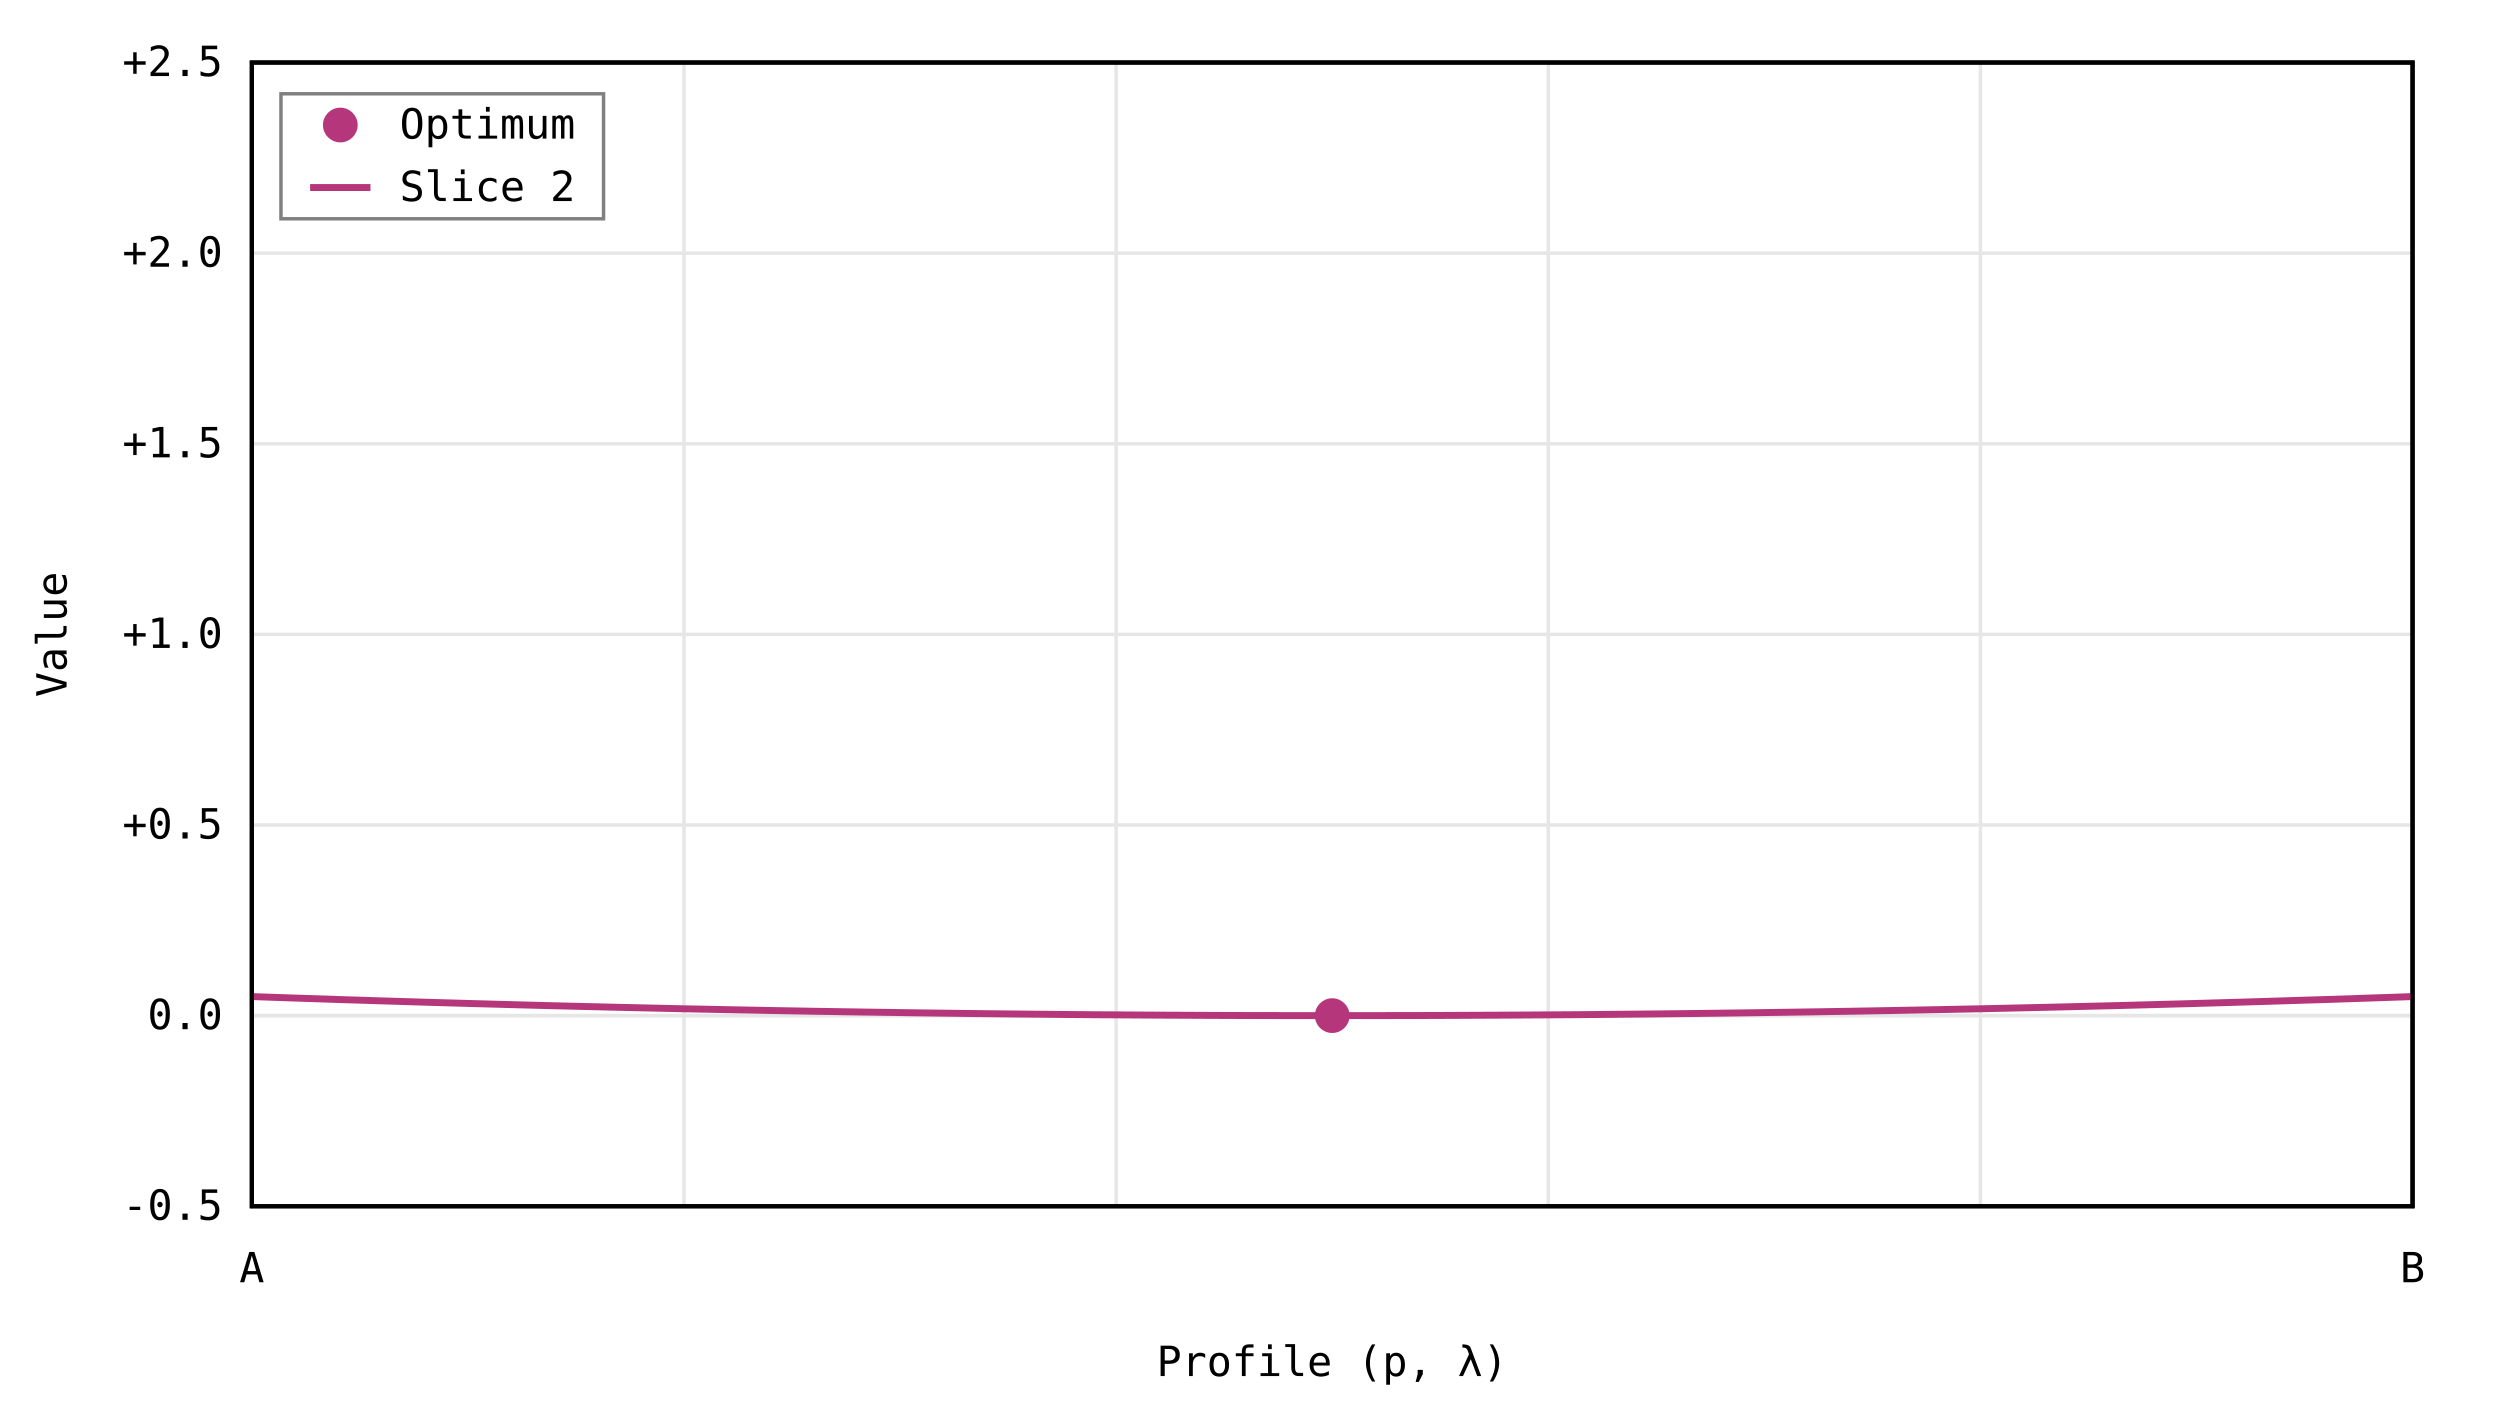
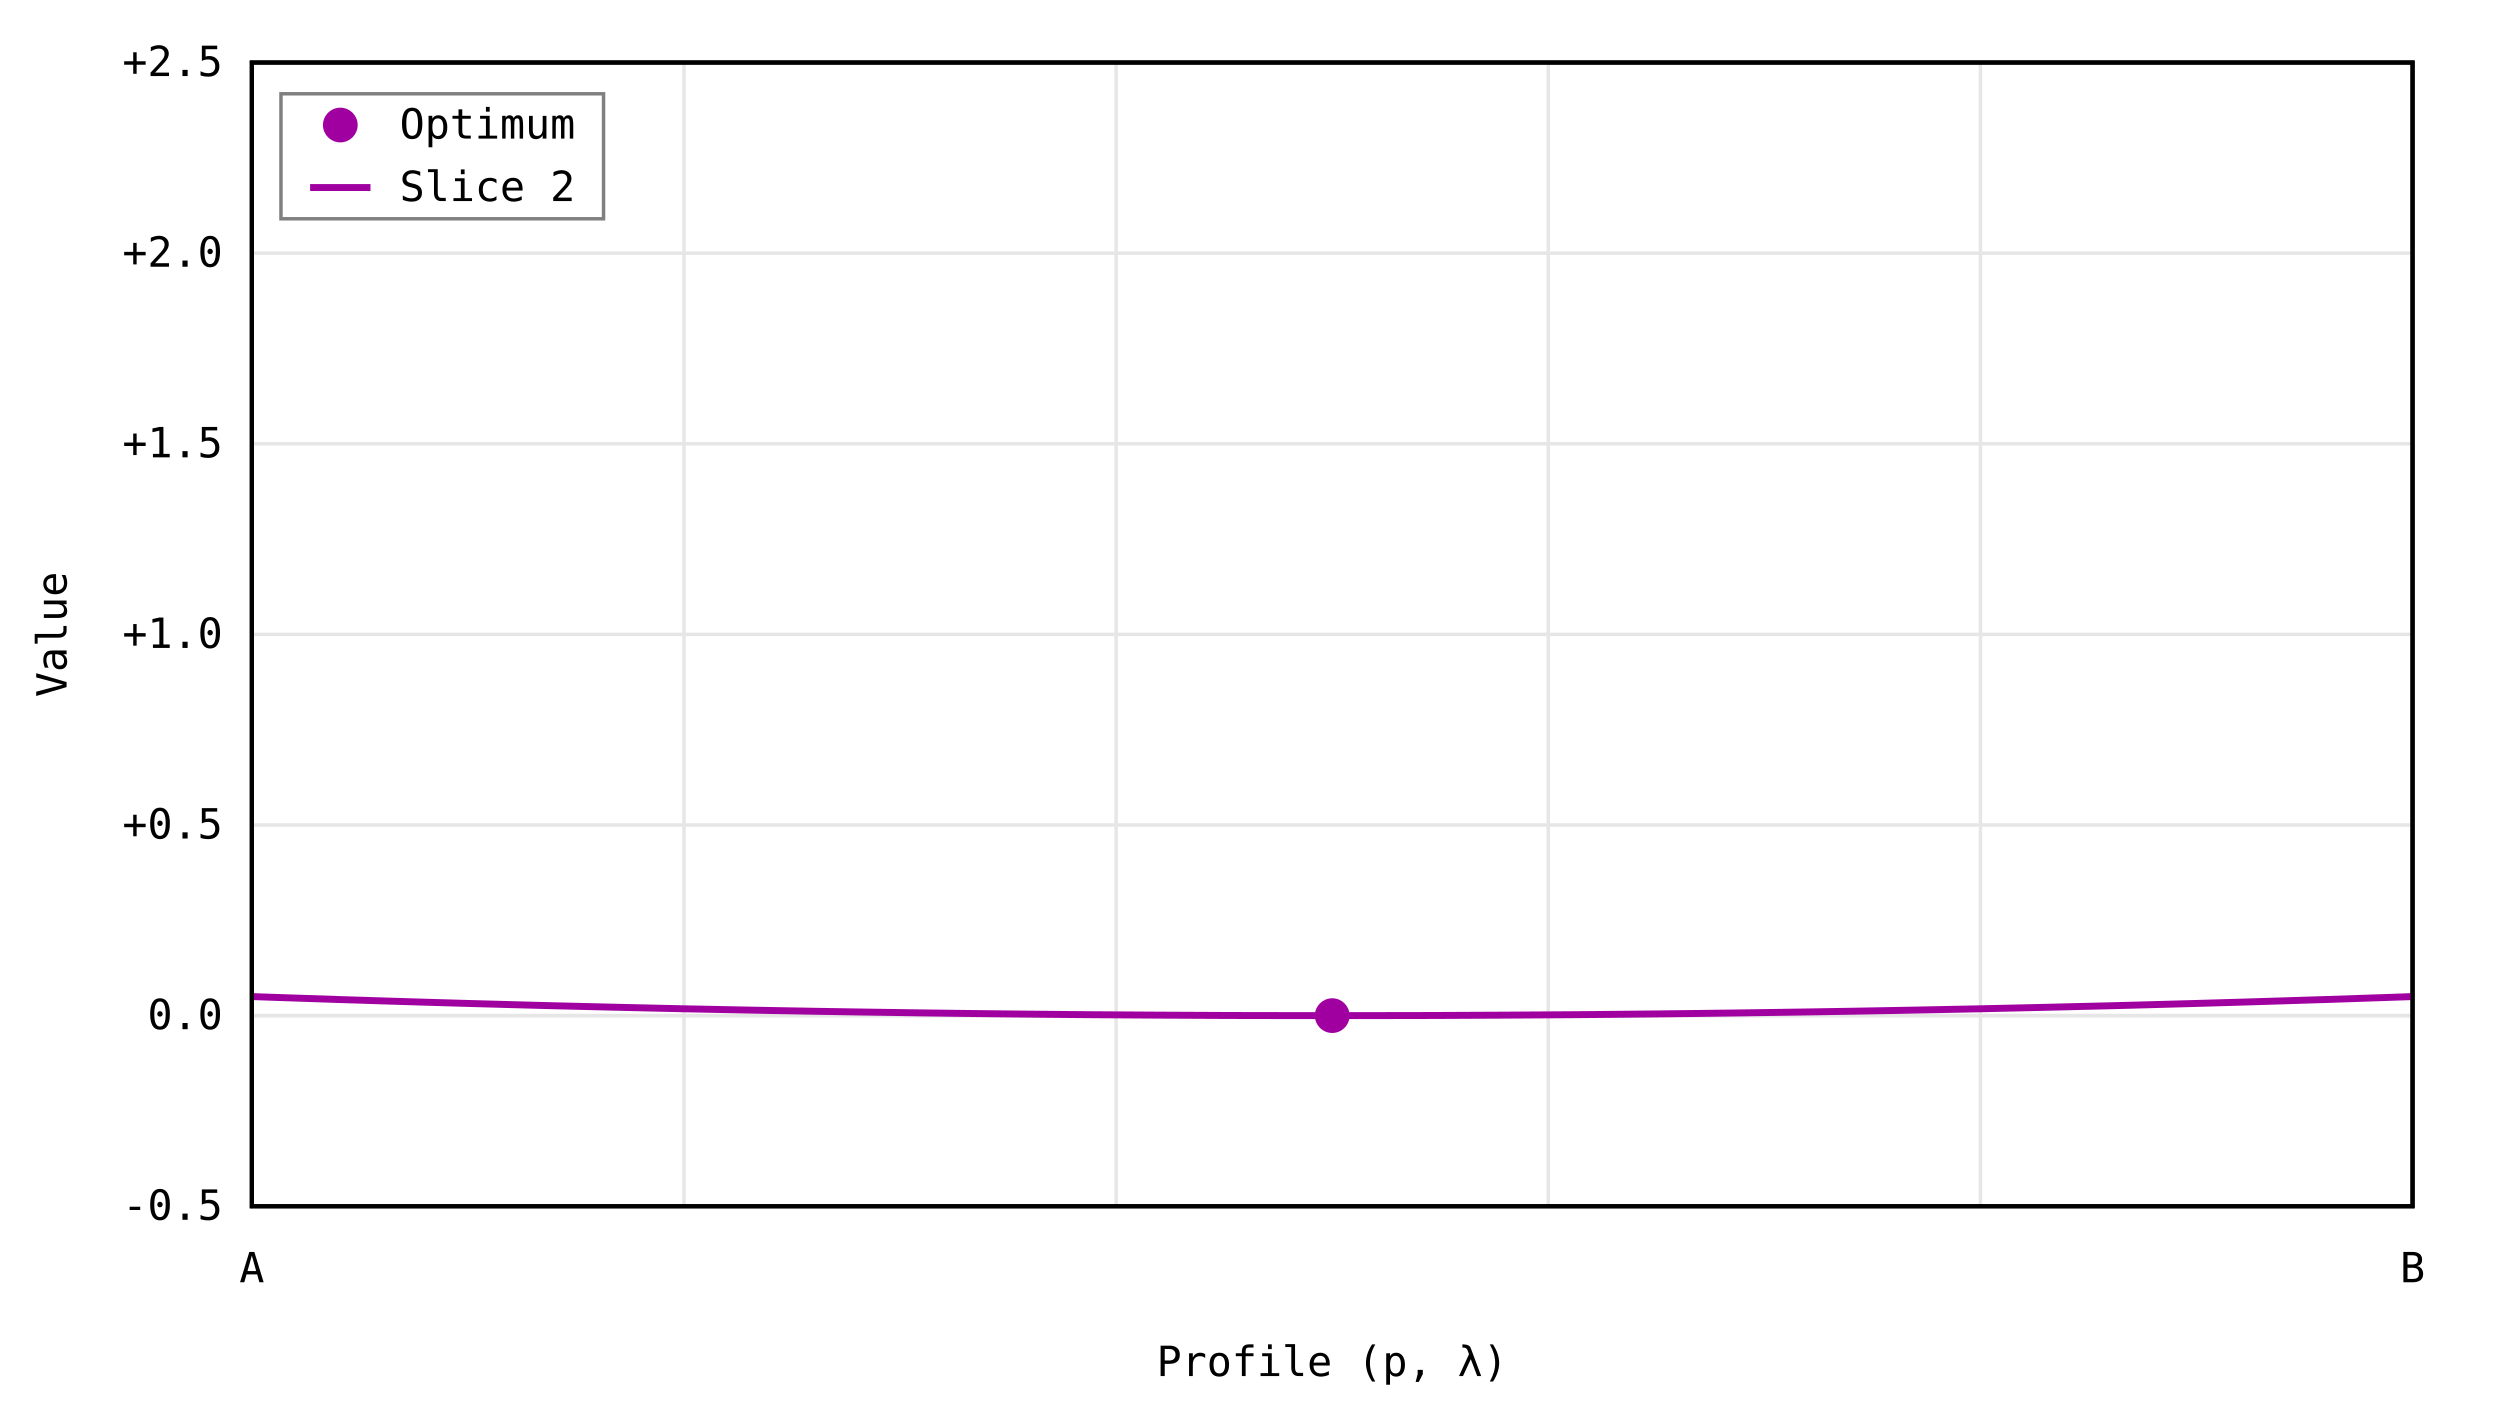
<svg xmlns="http://www.w3.org/2000/svg" xmlns:xlink="http://www.w3.org/1999/xlink" width="720" height="405" viewBox="0 0 720 405">
  <g id="gnuplot_canvas">
    <rect x="0" y="0" width="720" height="405" fill="none" />
    <defs>
      <circle id="gpDot" r="0.5" stroke-width="0.5" stroke="currentColor" />
      <path id="gpPt0" stroke-width="0.222" stroke="currentColor" d="M-1,0 h2 M0,-1 v2" />
      <path id="gpPt1" stroke-width="0.222" stroke="currentColor" d="M-1,-1 L1,1 M1,-1 L-1,1" />
      <path id="gpPt2" stroke-width="0.222" stroke="currentColor" d="M-1,0 L1,0 M0,-1 L0,1 M-1,-1 L1,1 M-1,1 L1,-1" />
      <rect id="gpPt3" stroke-width="0.222" stroke="currentColor" x="-1" y="-1" width="2" height="2" />
      <rect id="gpPt4" stroke-width="0.222" stroke="currentColor" fill="currentColor" x="-1" y="-1" width="2" height="2" />
      <circle id="gpPt5" stroke-width="0.222" stroke="currentColor" cx="0" cy="0" r="1" />
      <use xlink:href="#gpPt5" id="gpPt6" fill="currentColor" stroke="none" />
      <path id="gpPt7" stroke-width="0.222" stroke="currentColor" d="M0,-1.33 L-1.33,0.67 L1.33,0.67 z" />
      <use xlink:href="#gpPt7" id="gpPt8" fill="currentColor" stroke="none" />
      <use xlink:href="#gpPt7" id="gpPt9" stroke="currentColor" transform="rotate(180)" />
      <use xlink:href="#gpPt9" id="gpPt10" fill="currentColor" stroke="none" />
      <use xlink:href="#gpPt3" id="gpPt11" stroke="currentColor" transform="rotate(45)" />
      <use xlink:href="#gpPt11" id="gpPt12" fill="currentColor" stroke="none" />
      <path id="gpPt13" stroke-width="0.222" stroke="currentColor" d="M0,1.330 L1.265,0.411 L0.782,-1.067 L-0.782,-1.076 L-1.265,0.411 z" />
      <use xlink:href="#gpPt13" id="gpPt14" fill="currentColor" stroke="none" />
      <filter id="textbox" filterUnits="objectBoundingBox" x="0" y="0" height="1" width="1">
        <feFlood flood-color="white" flood-opacity="1" result="bgnd" />
        <feComposite in="SourceGraphic" in2="bgnd" operator="atop" />
      </filter>
      <filter id="greybox" filterUnits="objectBoundingBox" x="0" y="0" height="1" width="1">
        <feFlood flood-color="lightgrey" flood-opacity="1" result="grey" />
        <feComposite in="SourceGraphic" in2="grey" operator="atop" />
      </filter>
    </defs>
    <g fill="none" color="white" stroke="currentColor" stroke-width="1.00" stroke-linecap="butt" stroke-linejoin="miter">
</g>
    <g fill="none" color="white" stroke="currentColor" stroke-width="1.20" stroke-linecap="butt" stroke-linejoin="miter">
</g>
    <g fill="none" color="black" stroke="currentColor" stroke-width="1.20" stroke-linecap="butt" stroke-linejoin="miter">
</g>
    <g fill="none" color="black" stroke="black" stroke-width="1.00" stroke-linecap="butt" stroke-linejoin="miter">
</g>
    <g fill="none" color="black" stroke="currentColor" stroke-width="1.00" stroke-linecap="butt" stroke-linejoin="miter">
      <path stroke="rgb(230, 230, 230)" class="gridline" d="M72.53,292.50 L694.82,292.50  " />
    </g>
    <g fill="none" color="black" stroke="rgb(230, 230, 230)" stroke-width="1.20" stroke-linecap="butt" stroke-linejoin="miter">
</g>
    <g fill="none" color="black" stroke="currentColor" stroke-width="1.20" stroke-linecap="butt" stroke-linejoin="miter">
      <path stroke="black" d="M72.53,292.50 L72.62,292.50 M694.82,292.50 L694.73,292.50  " />
      <g transform="translate(64.14,296.40)" stroke="none" fill="black" font-family="Consolas, Menlo, monospace" font-size="12.00" text-anchor="end">
        <text>
          <tspan font-family="Consolas, Menlo, monospace"> 0.0</tspan>
        </text>
      </g>
    </g>
    <g fill="none" color="black" stroke="currentColor" stroke-width="1.20" stroke-linecap="butt" stroke-linejoin="miter">
</g>
    <g fill="none" color="black" stroke="black" stroke-width="1.00" stroke-linecap="butt" stroke-linejoin="miter">
</g>
    <g fill="none" color="black" stroke="currentColor" stroke-width="1.00" stroke-linecap="butt" stroke-linejoin="miter">
      <path stroke="rgb(230, 230, 230)" class="gridline" d="M72.53,347.40 L694.82,347.40  " />
    </g>
    <g fill="none" color="black" stroke="rgb(230, 230, 230)" stroke-width="1.20" stroke-linecap="butt" stroke-linejoin="miter">
</g>
    <g fill="none" color="black" stroke="currentColor" stroke-width="1.20" stroke-linecap="butt" stroke-linejoin="miter">
      <path stroke="black" d="M72.53,347.40 L72.62,347.40 M694.82,347.40 L694.73,347.40  " />
      <g transform="translate(64.14,351.30)" stroke="none" fill="black" font-family="Consolas, Menlo, monospace" font-size="12.00" text-anchor="end">
        <text>
          <tspan font-family="Consolas, Menlo, monospace">-0.5</tspan>
        </text>
      </g>
    </g>
    <g fill="none" color="black" stroke="currentColor" stroke-width="1.20" stroke-linecap="butt" stroke-linejoin="miter">
</g>
    <g fill="none" color="black" stroke="black" stroke-width="1.00" stroke-linecap="butt" stroke-linejoin="miter">
</g>
    <g fill="none" color="black" stroke="currentColor" stroke-width="1.00" stroke-linecap="butt" stroke-linejoin="miter">
      <path stroke="rgb(230, 230, 230)" class="gridline" d="M72.53,292.50 L694.82,292.50  " />
    </g>
    <g fill="none" color="black" stroke="rgb(230, 230, 230)" stroke-width="1.20" stroke-linecap="butt" stroke-linejoin="miter">
</g>
    <g fill="none" color="black" stroke="currentColor" stroke-width="1.20" stroke-linecap="butt" stroke-linejoin="miter">
      <path stroke="black" d="M72.53,292.50 L72.62,292.50 M694.82,292.50 L694.73,292.50  " />
    </g>
    <g fill="none" color="black" stroke="black" stroke-width="1.00" stroke-linecap="butt" stroke-linejoin="miter">
</g>
    <g fill="none" color="black" stroke="currentColor" stroke-width="1.00" stroke-linecap="butt" stroke-linejoin="miter">
      <path stroke="rgb(230, 230, 230)" class="gridline" d="M72.53,237.60 L694.82,237.60  " />
    </g>
    <g fill="none" color="black" stroke="rgb(230, 230, 230)" stroke-width="1.20" stroke-linecap="butt" stroke-linejoin="miter">
</g>
    <g fill="none" color="black" stroke="currentColor" stroke-width="1.20" stroke-linecap="butt" stroke-linejoin="miter">
      <path stroke="black" d="M72.53,237.60 L72.62,237.60 M694.82,237.60 L694.73,237.60  " />
      <g transform="translate(64.14,241.50)" stroke="none" fill="black" font-family="Consolas, Menlo, monospace" font-size="12.00" text-anchor="end">
        <text>
          <tspan font-family="Consolas, Menlo, monospace">+0.5</tspan>
        </text>
      </g>
    </g>
    <g fill="none" color="black" stroke="currentColor" stroke-width="1.20" stroke-linecap="butt" stroke-linejoin="miter">
</g>
    <g fill="none" color="black" stroke="black" stroke-width="1.00" stroke-linecap="butt" stroke-linejoin="miter">
</g>
    <g fill="none" color="black" stroke="currentColor" stroke-width="1.00" stroke-linecap="butt" stroke-linejoin="miter">
      <path stroke="rgb(230, 230, 230)" class="gridline" d="M72.53,182.70 L694.82,182.70  " />
    </g>
    <g fill="none" color="black" stroke="rgb(230, 230, 230)" stroke-width="1.20" stroke-linecap="butt" stroke-linejoin="miter">
</g>
    <g fill="none" color="black" stroke="currentColor" stroke-width="1.20" stroke-linecap="butt" stroke-linejoin="miter">
      <path stroke="black" d="M72.53,182.70 L72.62,182.70 M694.82,182.70 L694.73,182.70  " />
      <g transform="translate(64.14,186.60)" stroke="none" fill="black" font-family="Consolas, Menlo, monospace" font-size="12.00" text-anchor="end">
        <text>
          <tspan font-family="Consolas, Menlo, monospace">+1.0</tspan>
        </text>
      </g>
    </g>
    <g fill="none" color="black" stroke="currentColor" stroke-width="1.20" stroke-linecap="butt" stroke-linejoin="miter">
</g>
    <g fill="none" color="black" stroke="black" stroke-width="1.00" stroke-linecap="butt" stroke-linejoin="miter">
</g>
    <g fill="none" color="black" stroke="currentColor" stroke-width="1.00" stroke-linecap="butt" stroke-linejoin="miter">
      <path stroke="rgb(230, 230, 230)" class="gridline" d="M72.53,127.81 L694.82,127.81  " />
    </g>
    <g fill="none" color="black" stroke="rgb(230, 230, 230)" stroke-width="1.20" stroke-linecap="butt" stroke-linejoin="miter">
</g>
    <g fill="none" color="black" stroke="currentColor" stroke-width="1.20" stroke-linecap="butt" stroke-linejoin="miter">
      <path stroke="black" d="M72.53,127.81 L72.62,127.81 M694.82,127.81 L694.73,127.81  " />
      <g transform="translate(64.14,131.71)" stroke="none" fill="black" font-family="Consolas, Menlo, monospace" font-size="12.00" text-anchor="end">
        <text>
          <tspan font-family="Consolas, Menlo, monospace">+1.5</tspan>
        </text>
      </g>
    </g>
    <g fill="none" color="black" stroke="currentColor" stroke-width="1.20" stroke-linecap="butt" stroke-linejoin="miter">
</g>
    <g fill="none" color="black" stroke="black" stroke-width="1.00" stroke-linecap="butt" stroke-linejoin="miter">
</g>
    <g fill="none" color="black" stroke="currentColor" stroke-width="1.00" stroke-linecap="butt" stroke-linejoin="miter">
      <path stroke="rgb(230, 230, 230)" class="gridline" d="M72.53,72.91 L694.82,72.91  " />
    </g>
    <g fill="none" color="black" stroke="rgb(230, 230, 230)" stroke-width="1.20" stroke-linecap="butt" stroke-linejoin="miter">
</g>
    <g fill="none" color="black" stroke="currentColor" stroke-width="1.20" stroke-linecap="butt" stroke-linejoin="miter">
      <path stroke="black" d="M72.53,72.91 L72.62,72.91 M694.82,72.91 L694.73,72.91  " />
      <g transform="translate(64.14,76.81)" stroke="none" fill="black" font-family="Consolas, Menlo, monospace" font-size="12.00" text-anchor="end">
        <text>
          <tspan font-family="Consolas, Menlo, monospace">+2.0</tspan>
        </text>
      </g>
    </g>
    <g fill="none" color="black" stroke="currentColor" stroke-width="1.20" stroke-linecap="butt" stroke-linejoin="miter">
</g>
    <g fill="none" color="black" stroke="black" stroke-width="1.00" stroke-linecap="butt" stroke-linejoin="miter">
</g>
    <g fill="none" color="black" stroke="currentColor" stroke-width="1.00" stroke-linecap="butt" stroke-linejoin="miter">
      <path stroke="rgb(230, 230, 230)" class="gridline" d="M72.53,18.01 L694.82,18.01  " />
    </g>
    <g fill="none" color="black" stroke="rgb(230, 230, 230)" stroke-width="1.20" stroke-linecap="butt" stroke-linejoin="miter">
</g>
    <g fill="none" color="black" stroke="currentColor" stroke-width="1.20" stroke-linecap="butt" stroke-linejoin="miter">
      <path stroke="black" d="M72.53,18.01 L72.62,18.01 M694.82,18.01 L694.73,18.01  " />
      <g transform="translate(64.14,21.91)" stroke="none" fill="black" font-family="Consolas, Menlo, monospace" font-size="12.00" text-anchor="end">
        <text>
          <tspan font-family="Consolas, Menlo, monospace">+2.5</tspan>
        </text>
      </g>
    </g>
    <g fill="none" color="black" stroke="currentColor" stroke-width="1.20" stroke-linecap="butt" stroke-linejoin="miter">
</g>
    <g fill="none" color="black" stroke="black" stroke-width="1.00" stroke-linecap="butt" stroke-linejoin="miter">
</g>
    <g fill="none" color="black" stroke="currentColor" stroke-width="1.00" stroke-linecap="butt" stroke-linejoin="miter">
      <path stroke="rgb(230, 230, 230)" class="gridline" d="M72.53,347.40 L72.53,18.01  " />
    </g>
    <g fill="none" color="black" stroke="rgb(230, 230, 230)" stroke-width="1.20" stroke-linecap="butt" stroke-linejoin="miter">
</g>
    <g fill="none" color="black" stroke="currentColor" stroke-width="1.20" stroke-linecap="butt" stroke-linejoin="miter">
      <path stroke="black" d="M72.53,347.40 L72.53,347.31 M72.53,18.01 L72.53,18.10  " />
      <g transform="translate(72.53,369.30)" stroke="none" fill="black" font-family="Consolas, Menlo, monospace" font-size="12.00" text-anchor="middle">
        <text>
          <tspan font-family="Consolas, Menlo, monospace">A</tspan>
        </text>
      </g>
    </g>
    <g fill="none" color="black" stroke="currentColor" stroke-width="1.20" stroke-linecap="butt" stroke-linejoin="miter">
</g>
    <g fill="none" color="black" stroke="black" stroke-width="1.00" stroke-linecap="butt" stroke-linejoin="miter">
</g>
    <g fill="none" color="black" stroke="currentColor" stroke-width="1.00" stroke-linecap="butt" stroke-linejoin="miter">
      <path stroke="rgb(230, 230, 230)" class="gridline" d="M694.82,347.40 L694.82,18.01  " />
    </g>
    <g fill="none" color="black" stroke="rgb(230, 230, 230)" stroke-width="1.20" stroke-linecap="butt" stroke-linejoin="miter">
</g>
    <g fill="none" color="black" stroke="currentColor" stroke-width="1.20" stroke-linecap="butt" stroke-linejoin="miter">
      <path stroke="black" d="M694.82,347.40 L694.82,347.31 M694.82,18.01 L694.82,18.10  " />
      <g transform="translate(694.82,369.30)" stroke="none" fill="black" font-family="Consolas, Menlo, monospace" font-size="12.00" text-anchor="middle">
        <text>
          <tspan font-family="Consolas, Menlo, monospace">B</tspan>
        </text>
      </g>
    </g>
    <g fill="none" color="black" stroke="currentColor" stroke-width="1.20" stroke-linecap="butt" stroke-linejoin="miter">
</g>
    <g fill="none" color="black" stroke="black" stroke-width="1.00" stroke-linecap="butt" stroke-linejoin="miter">
</g>
    <g fill="none" color="black" stroke="currentColor" stroke-width="1.00" stroke-linecap="butt" stroke-linejoin="miter">
      <path stroke="rgb(230, 230, 230)" class="gridline" d="M72.53,347.40 L72.53,18.01  " />
    </g>
    <g fill="none" color="black" stroke="rgb(230, 230, 230)" stroke-width="1.20" stroke-linecap="butt" stroke-linejoin="miter">
</g>
    <g fill="none" color="black" stroke="currentColor" stroke-width="1.20" stroke-linecap="butt" stroke-linejoin="miter">
      <path stroke="black" d="M72.53,347.40 L72.53,347.31 M72.53,18.01 L72.53,18.10  " />
    </g>
    <g fill="none" color="black" stroke="black" stroke-width="1.00" stroke-linecap="butt" stroke-linejoin="miter">
</g>
    <g fill="none" color="black" stroke="currentColor" stroke-width="1.00" stroke-linecap="butt" stroke-linejoin="miter">
      <path stroke="rgb(230, 230, 230)" class="gridline" d="M196.99,347.40 L196.99,18.01  " />
    </g>
    <g fill="none" color="black" stroke="rgb(230, 230, 230)" stroke-width="1.20" stroke-linecap="butt" stroke-linejoin="miter">
</g>
    <g fill="none" color="black" stroke="currentColor" stroke-width="1.20" stroke-linecap="butt" stroke-linejoin="miter">
      <path stroke="black" d="M196.99,347.40 L196.99,347.31 M196.99,18.01 L196.99,18.10  " />
    </g>
    <g fill="none" color="black" stroke="black" stroke-width="1.00" stroke-linecap="butt" stroke-linejoin="miter">
</g>
    <g fill="none" color="black" stroke="currentColor" stroke-width="1.00" stroke-linecap="butt" stroke-linejoin="miter">
      <path stroke="rgb(230, 230, 230)" class="gridline" d="M321.45,347.40 L321.45,18.01  " />
    </g>
    <g fill="none" color="black" stroke="rgb(230, 230, 230)" stroke-width="1.20" stroke-linecap="butt" stroke-linejoin="miter">
</g>
    <g fill="none" color="black" stroke="currentColor" stroke-width="1.20" stroke-linecap="butt" stroke-linejoin="miter">
      <path stroke="black" d="M321.45,347.40 L321.45,347.31 M321.45,18.01 L321.45,18.10  " />
    </g>
    <g fill="none" color="black" stroke="black" stroke-width="1.00" stroke-linecap="butt" stroke-linejoin="miter">
</g>
    <g fill="none" color="black" stroke="currentColor" stroke-width="1.00" stroke-linecap="butt" stroke-linejoin="miter">
      <path stroke="rgb(230, 230, 230)" class="gridline" d="M445.90,347.40 L445.90,18.01  " />
    </g>
    <g fill="none" color="black" stroke="rgb(230, 230, 230)" stroke-width="1.20" stroke-linecap="butt" stroke-linejoin="miter">
</g>
    <g fill="none" color="black" stroke="currentColor" stroke-width="1.20" stroke-linecap="butt" stroke-linejoin="miter">
      <path stroke="black" d="M445.90,347.40 L445.90,347.31 M445.90,18.01 L445.90,18.10  " />
    </g>
    <g fill="none" color="black" stroke="black" stroke-width="1.00" stroke-linecap="butt" stroke-linejoin="miter">
</g>
    <g fill="none" color="black" stroke="currentColor" stroke-width="1.00" stroke-linecap="butt" stroke-linejoin="miter">
      <path stroke="rgb(230, 230, 230)" class="gridline" d="M570.36,347.40 L570.36,18.01  " />
    </g>
    <g fill="none" color="black" stroke="rgb(230, 230, 230)" stroke-width="1.20" stroke-linecap="butt" stroke-linejoin="miter">
</g>
    <g fill="none" color="black" stroke="currentColor" stroke-width="1.20" stroke-linecap="butt" stroke-linejoin="miter">
      <path stroke="black" d="M570.36,347.40 L570.36,347.31 M570.36,18.01 L570.36,18.10  " />
    </g>
    <g fill="none" color="black" stroke="black" stroke-width="1.00" stroke-linecap="butt" stroke-linejoin="miter">
</g>
    <g fill="none" color="black" stroke="currentColor" stroke-width="1.00" stroke-linecap="butt" stroke-linejoin="miter">
      <path stroke="rgb(230, 230, 230)" class="gridline" d="M694.82,347.40 L694.82,18.01  " />
    </g>
    <g fill="none" color="black" stroke="rgb(230, 230, 230)" stroke-width="1.20" stroke-linecap="butt" stroke-linejoin="miter">
</g>
    <g fill="none" color="black" stroke="currentColor" stroke-width="1.20" stroke-linecap="butt" stroke-linejoin="miter">
      <path stroke="black" d="M694.82,347.40 L694.82,347.31 M694.82,18.01 L694.82,18.10  " />
    </g>
    <g fill="none" color="black" stroke="currentColor" stroke-width="1.20" stroke-linecap="butt" stroke-linejoin="miter">
      <path stroke="black" d="M72.53,18.01 L72.53,347.40 L694.82,347.40 L694.82,18.01 L72.53,18.01 Z  " />
    </g>
    <g fill="none" color="black" stroke="currentColor" stroke-width="1.20" stroke-linecap="butt" stroke-linejoin="miter">
      <g transform="translate(19.18,182.71) rotate(270)" stroke="none" fill="black" font-family="Consolas, Menlo, monospace" font-size="12.00" text-anchor="middle">
        <text>
          <tspan font-family="Consolas, Menlo, monospace">Value</tspan>
        </text>
      </g>
    </g>
    <g fill="none" color="black" stroke="currentColor" stroke-width="1.20" stroke-linecap="butt" stroke-linejoin="miter">
      <g transform="translate(383.67,396.30)" stroke="none" fill="black" font-family="Consolas, Menlo, monospace" font-size="12.00" text-anchor="middle">
        <text>
          <tspan font-family="Consolas, Menlo, monospace">Profile (p, λ)</tspan>
        </text>
      </g>
    </g>
    <g fill="none" color="black" stroke="currentColor" stroke-width="1.20" stroke-linecap="butt" stroke-linejoin="miter">
</g>
    <g fill="none" color="black" stroke="currentColor" stroke-width="1.00" stroke-linecap="butt" stroke-linejoin="miter">
</g>
    <g fill="none" color="black" stroke="currentColor" stroke-width="1.00" stroke-linecap="butt" stroke-linejoin="miter">
      <path stroke="rgb(128, 128, 128)" d="M80.92,63.01 L80.92,27.01 L173.82,27.01 L173.82,63.01 L80.92,63.01 Z  " />
    </g>
    <g id="gnuplot_plot_1">
      <g fill="none" color="black" stroke="currentColor" stroke-width="1.00" stroke-linecap="butt" stroke-linejoin="miter">
        <g transform="translate(115.09,39.91)" stroke="none" fill="black" font-family="Consolas, Menlo, monospace" font-size="12.00" text-anchor="start">
          <text>
            <tspan font-family="Consolas, Menlo, monospace">Optimum</tspan>
          </text>
        </g>
      </g>
      <g fill="none" color="black" stroke="currentColor" stroke-width="1.00" stroke-linecap="butt" stroke-linejoin="miter">
-         <use xlink:href="#gpPt6" transform="translate(383.68,292.50) scale(4.50)" color="rgb(181,  54, 122)" />
-         <use xlink:href="#gpPt6" transform="translate(98.01,36.01) scale(4.50)" color="rgb(181,  54, 122)" />
+         <use xlink:href="#gpPt6" transform="translate(383.68,292.50) scale(4.50)" color="rgb(160,   0, 160)" />
+         <use xlink:href="#gpPt6" transform="translate(98.01,36.01) scale(4.50)" color="rgb(160,   0, 160)" />
      </g>
    </g>
    <g id="gnuplot_plot_2">
-       <g fill="none" color="white" stroke="rgb(181,  54, 122)" stroke-width="2.00" stroke-linecap="butt" stroke-linejoin="miter">
+       <g fill="none" color="white" stroke="rgb(160,   0, 160)" stroke-width="2.00" stroke-linecap="butt" stroke-linejoin="miter">
</g>
      <g fill="none" color="black" stroke="currentColor" stroke-width="2.00" stroke-linecap="butt" stroke-linejoin="miter">
        <g transform="translate(115.09,57.91)" stroke="none" fill="black" font-family="Consolas, Menlo, monospace" font-size="12.00" text-anchor="start">
          <text>
            <tspan font-family="Consolas, Menlo, monospace">Slice 2</tspan>
          </text>
        </g>
      </g>
      <g fill="none" color="black" stroke="currentColor" stroke-width="2.00" stroke-linecap="butt" stroke-linejoin="miter">
-         <path stroke="rgb(181,  54, 122)" d="M89.31,54.01 L106.70,54.01 M72.53,287.01 L78.75,287.23 L84.98,287.44 L91.20,287.65 L97.42,287.86 L103.64,288.05   L109.87,288.25 L116.09,288.44 L122.31,288.63 L128.54,288.81 L134.76,288.99 L140.98,289.16 L147.20,289.33 L153.43,289.50   L159.65,289.66 L165.87,289.81 L172.10,289.96 L178.32,290.11 L184.54,290.25 L190.77,290.39 L196.99,290.53 L203.21,290.65   L209.43,290.78 L215.66,290.90 L221.88,291.02 L228.10,291.13 L234.33,291.24 L240.55,291.34 L246.77,291.44 L252.99,291.53   L259.22,291.62 L265.44,291.71 L271.66,291.79 L277.89,291.87 L284.11,291.94 L290.33,292.01 L296.55,292.07 L302.78,292.13   L309.00,292.19 L315.22,292.24 L321.45,292.28 L327.67,292.32 L333.89,292.36 L340.11,292.39 L346.34,292.42 L352.56,292.45   L358.78,292.47 L365.01,292.48 L371.23,292.49 L377.45,292.50 L383.68,292.50 L389.90,292.50 L396.12,292.49 L402.34,292.48   L408.57,292.47 L414.79,292.45 L421.01,292.42 L427.24,292.39 L433.46,292.36 L439.68,292.32 L445.90,292.28 L452.13,292.24   L458.35,292.19 L464.57,292.13 L470.80,292.07 L477.02,292.01 L483.24,291.94 L489.46,291.87 L495.69,291.79 L501.91,291.71   L508.13,291.62 L514.36,291.53 L520.58,291.44 L526.80,291.34 L533.02,291.24 L539.25,291.13 L545.47,291.02 L551.69,290.90   L557.92,290.78 L564.14,290.65 L570.36,290.53 L576.58,290.39 L582.81,290.25 L589.03,290.11 L595.25,289.96 L601.48,289.81   L607.70,289.66 L613.92,289.50 L620.15,289.33 L626.37,289.16 L632.59,288.99 L638.81,288.81 L645.04,288.63 L651.26,288.44   L657.48,288.25 L663.71,288.05 L669.93,287.86 L676.15,287.65 L682.37,287.44 L688.60,287.23 L694.82,287.01  " />
+         <path stroke="rgb(160,   0, 160)" d="M89.31,54.01 L106.70,54.01 M72.53,287.01 L78.75,287.23 L84.98,287.44 L91.20,287.65 L97.42,287.86 L103.64,288.05   L109.87,288.25 L116.09,288.44 L122.31,288.63 L128.54,288.81 L134.76,288.99 L140.98,289.16 L147.20,289.33 L153.43,289.50   L159.65,289.66 L165.87,289.81 L172.10,289.96 L178.32,290.11 L184.54,290.25 L190.77,290.39 L196.99,290.53 L203.21,290.65   L209.43,290.78 L215.66,290.90 L221.88,291.02 L228.10,291.13 L234.33,291.24 L240.55,291.34 L246.77,291.44 L252.99,291.53   L259.22,291.62 L265.44,291.71 L271.66,291.79 L277.89,291.87 L284.11,291.94 L290.33,292.01 L296.55,292.07 L302.78,292.13   L309.00,292.19 L315.22,292.24 L321.45,292.28 L327.67,292.32 L333.89,292.36 L340.11,292.39 L346.34,292.42 L352.56,292.45   L358.78,292.47 L365.01,292.48 L371.23,292.49 L377.45,292.50 L383.68,292.50 L389.90,292.50 L396.12,292.49 L402.34,292.48   L408.57,292.47 L414.79,292.45 L421.01,292.42 L427.24,292.39 L433.46,292.36 L439.68,292.32 L445.90,292.28 L452.13,292.24   L458.35,292.19 L464.57,292.13 L470.80,292.07 L477.02,292.01 L483.24,291.94 L489.46,291.87 L495.69,291.79 L501.91,291.71   L508.13,291.62 L514.36,291.53 L520.58,291.44 L526.80,291.34 L533.02,291.24 L539.25,291.13 L545.47,291.02 L551.69,290.90   L557.92,290.78 L564.14,290.65 L570.36,290.53 L576.58,290.39 L582.81,290.25 L589.03,290.11 L595.25,289.96 L601.48,289.81   L607.70,289.66 L613.92,289.50 L620.15,289.33 L626.37,289.16 L632.59,288.99 L638.81,288.81 L645.04,288.63 L651.26,288.44   L657.48,288.25 L663.71,288.05 L669.93,287.86 L676.15,287.65 L682.37,287.44 L688.60,287.23 L694.82,287.01  " />
      </g>
    </g>
    <g fill="none" color="black" stroke="currentColor" stroke-width="2.00" stroke-linecap="butt" stroke-linejoin="miter">
</g>
    <g fill="none" color="black" stroke="black" stroke-width="1.20" stroke-linecap="butt" stroke-linejoin="miter">
</g>
    <g fill="none" color="black" stroke="currentColor" stroke-width="1.20" stroke-linecap="butt" stroke-linejoin="miter">
      <path stroke="black" d="M72.53,18.01 L72.53,347.40 L694.82,347.40 L694.82,18.01 L72.53,18.01 Z  " />
    </g>
    <g fill="none" color="black" stroke="currentColor" stroke-width="1.20" stroke-linecap="butt" stroke-linejoin="miter">
</g>
  </g>
</svg>
